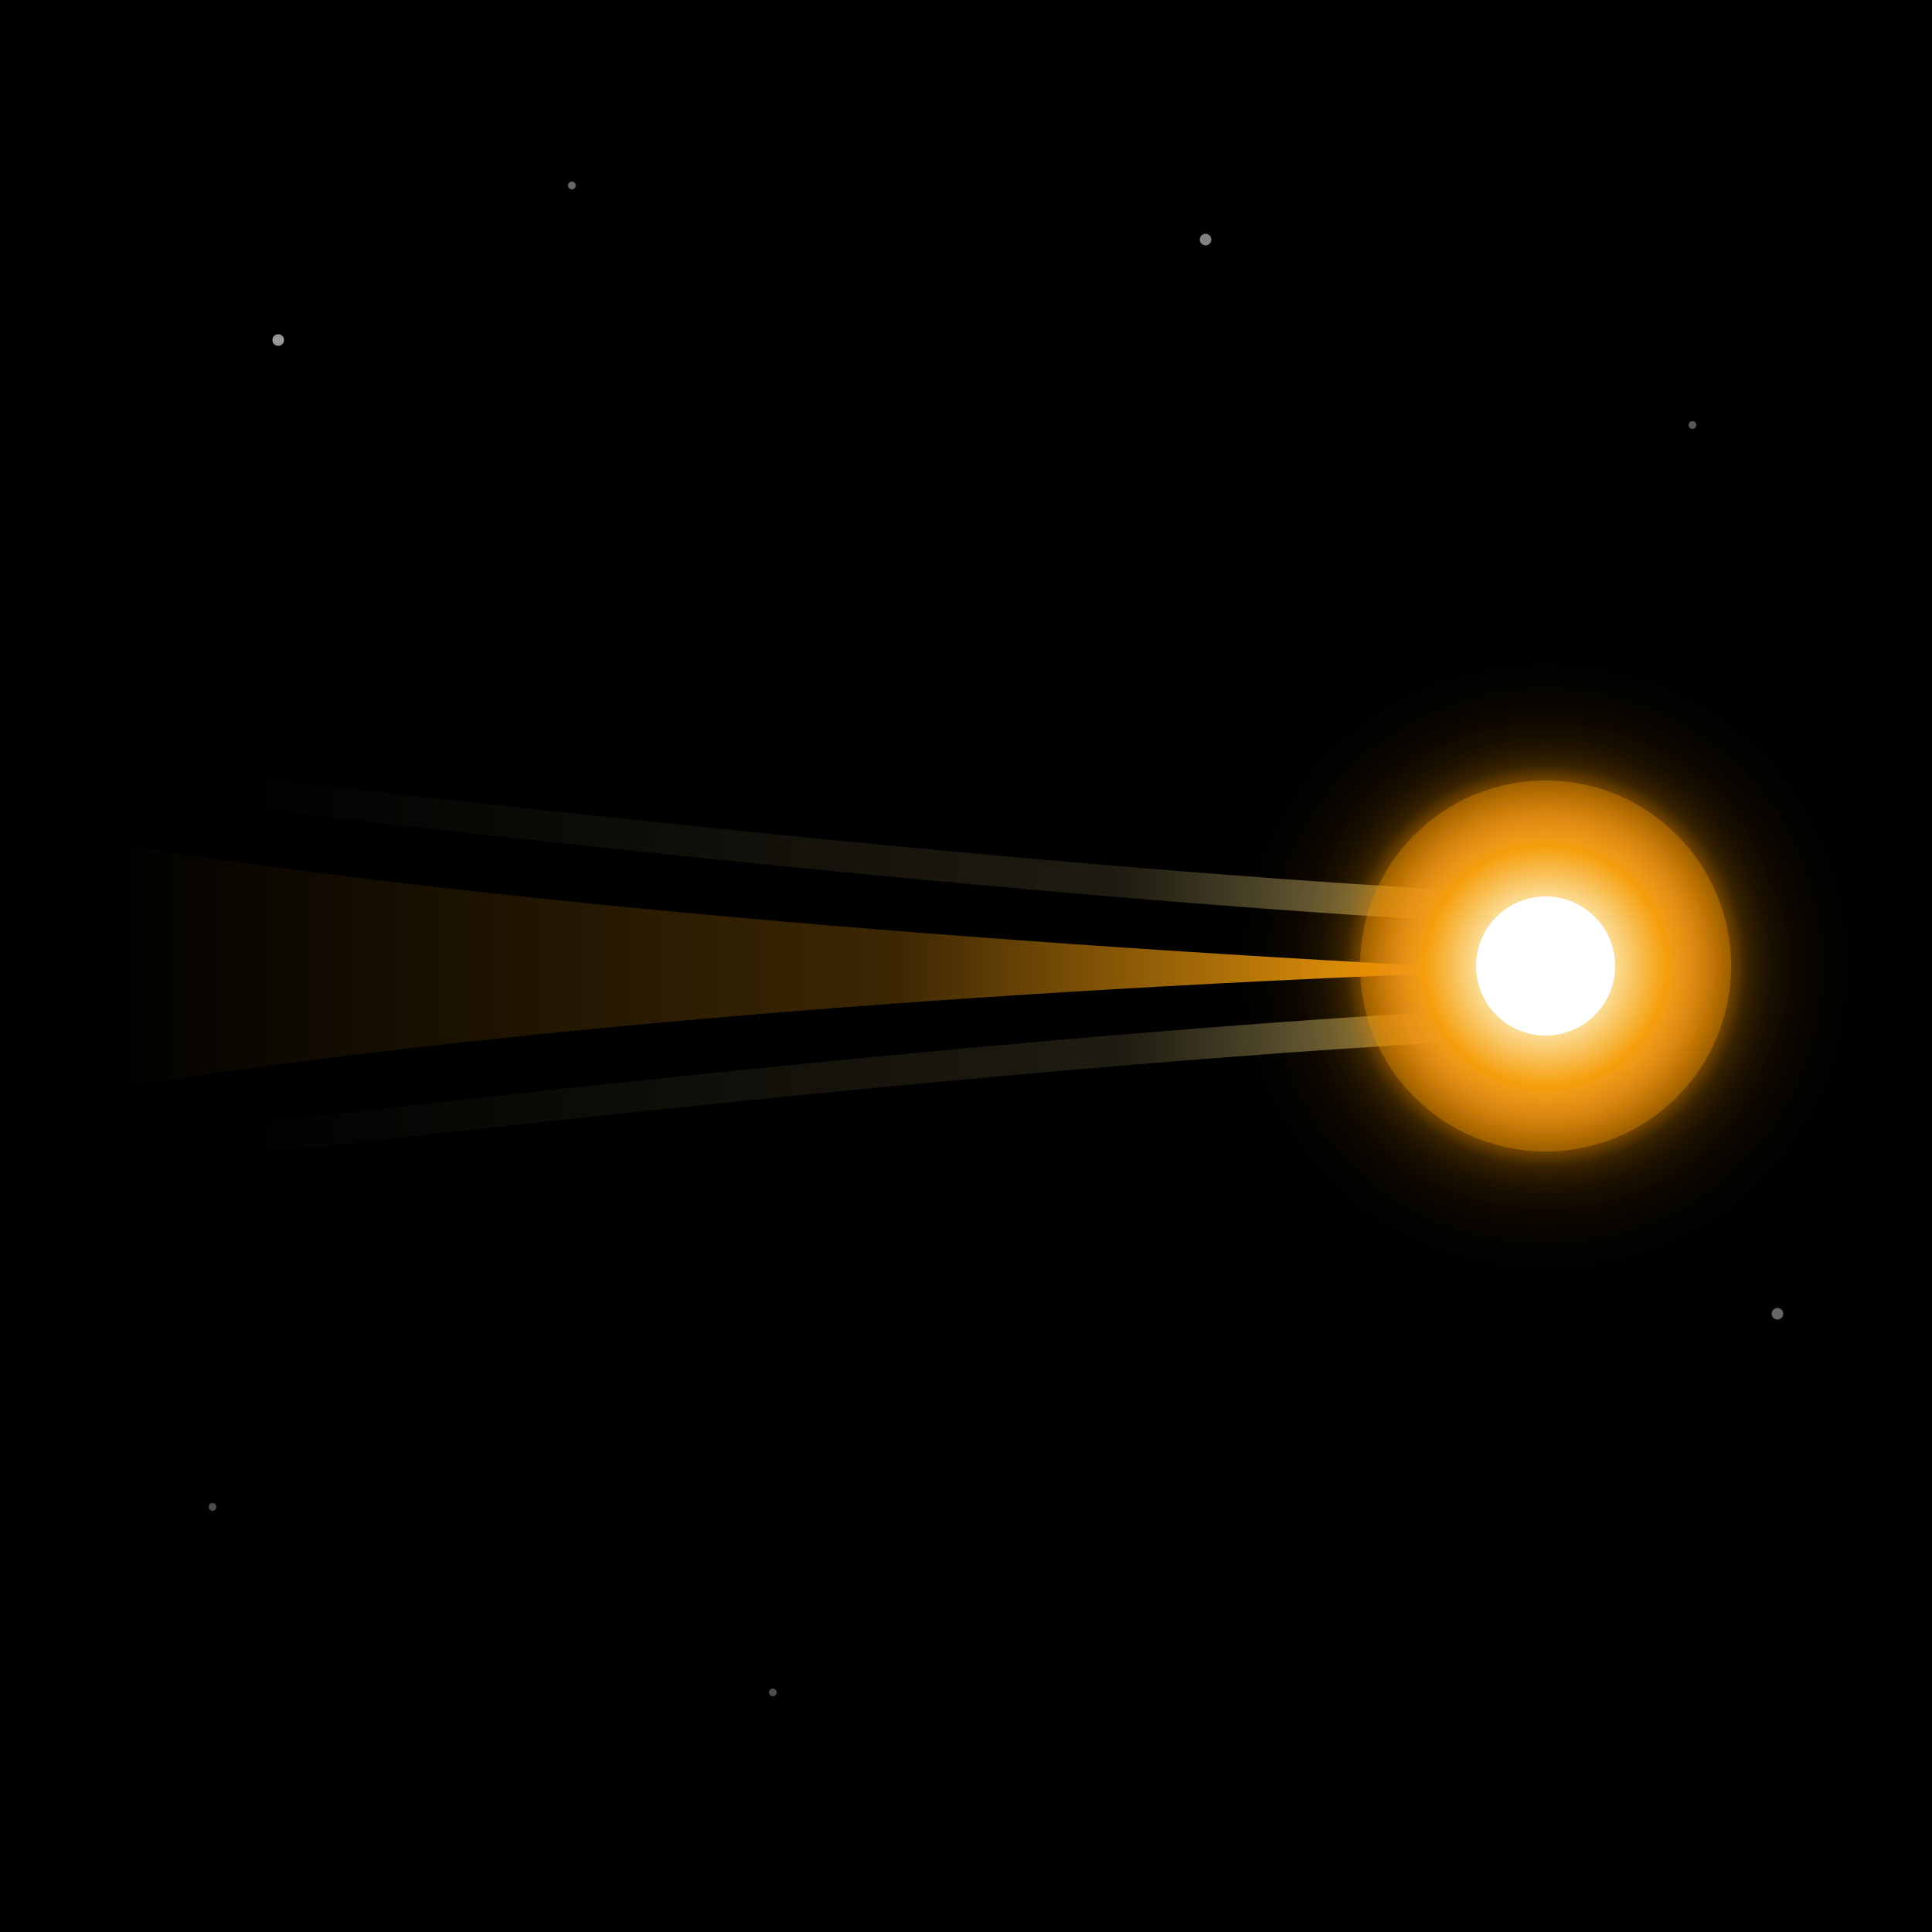
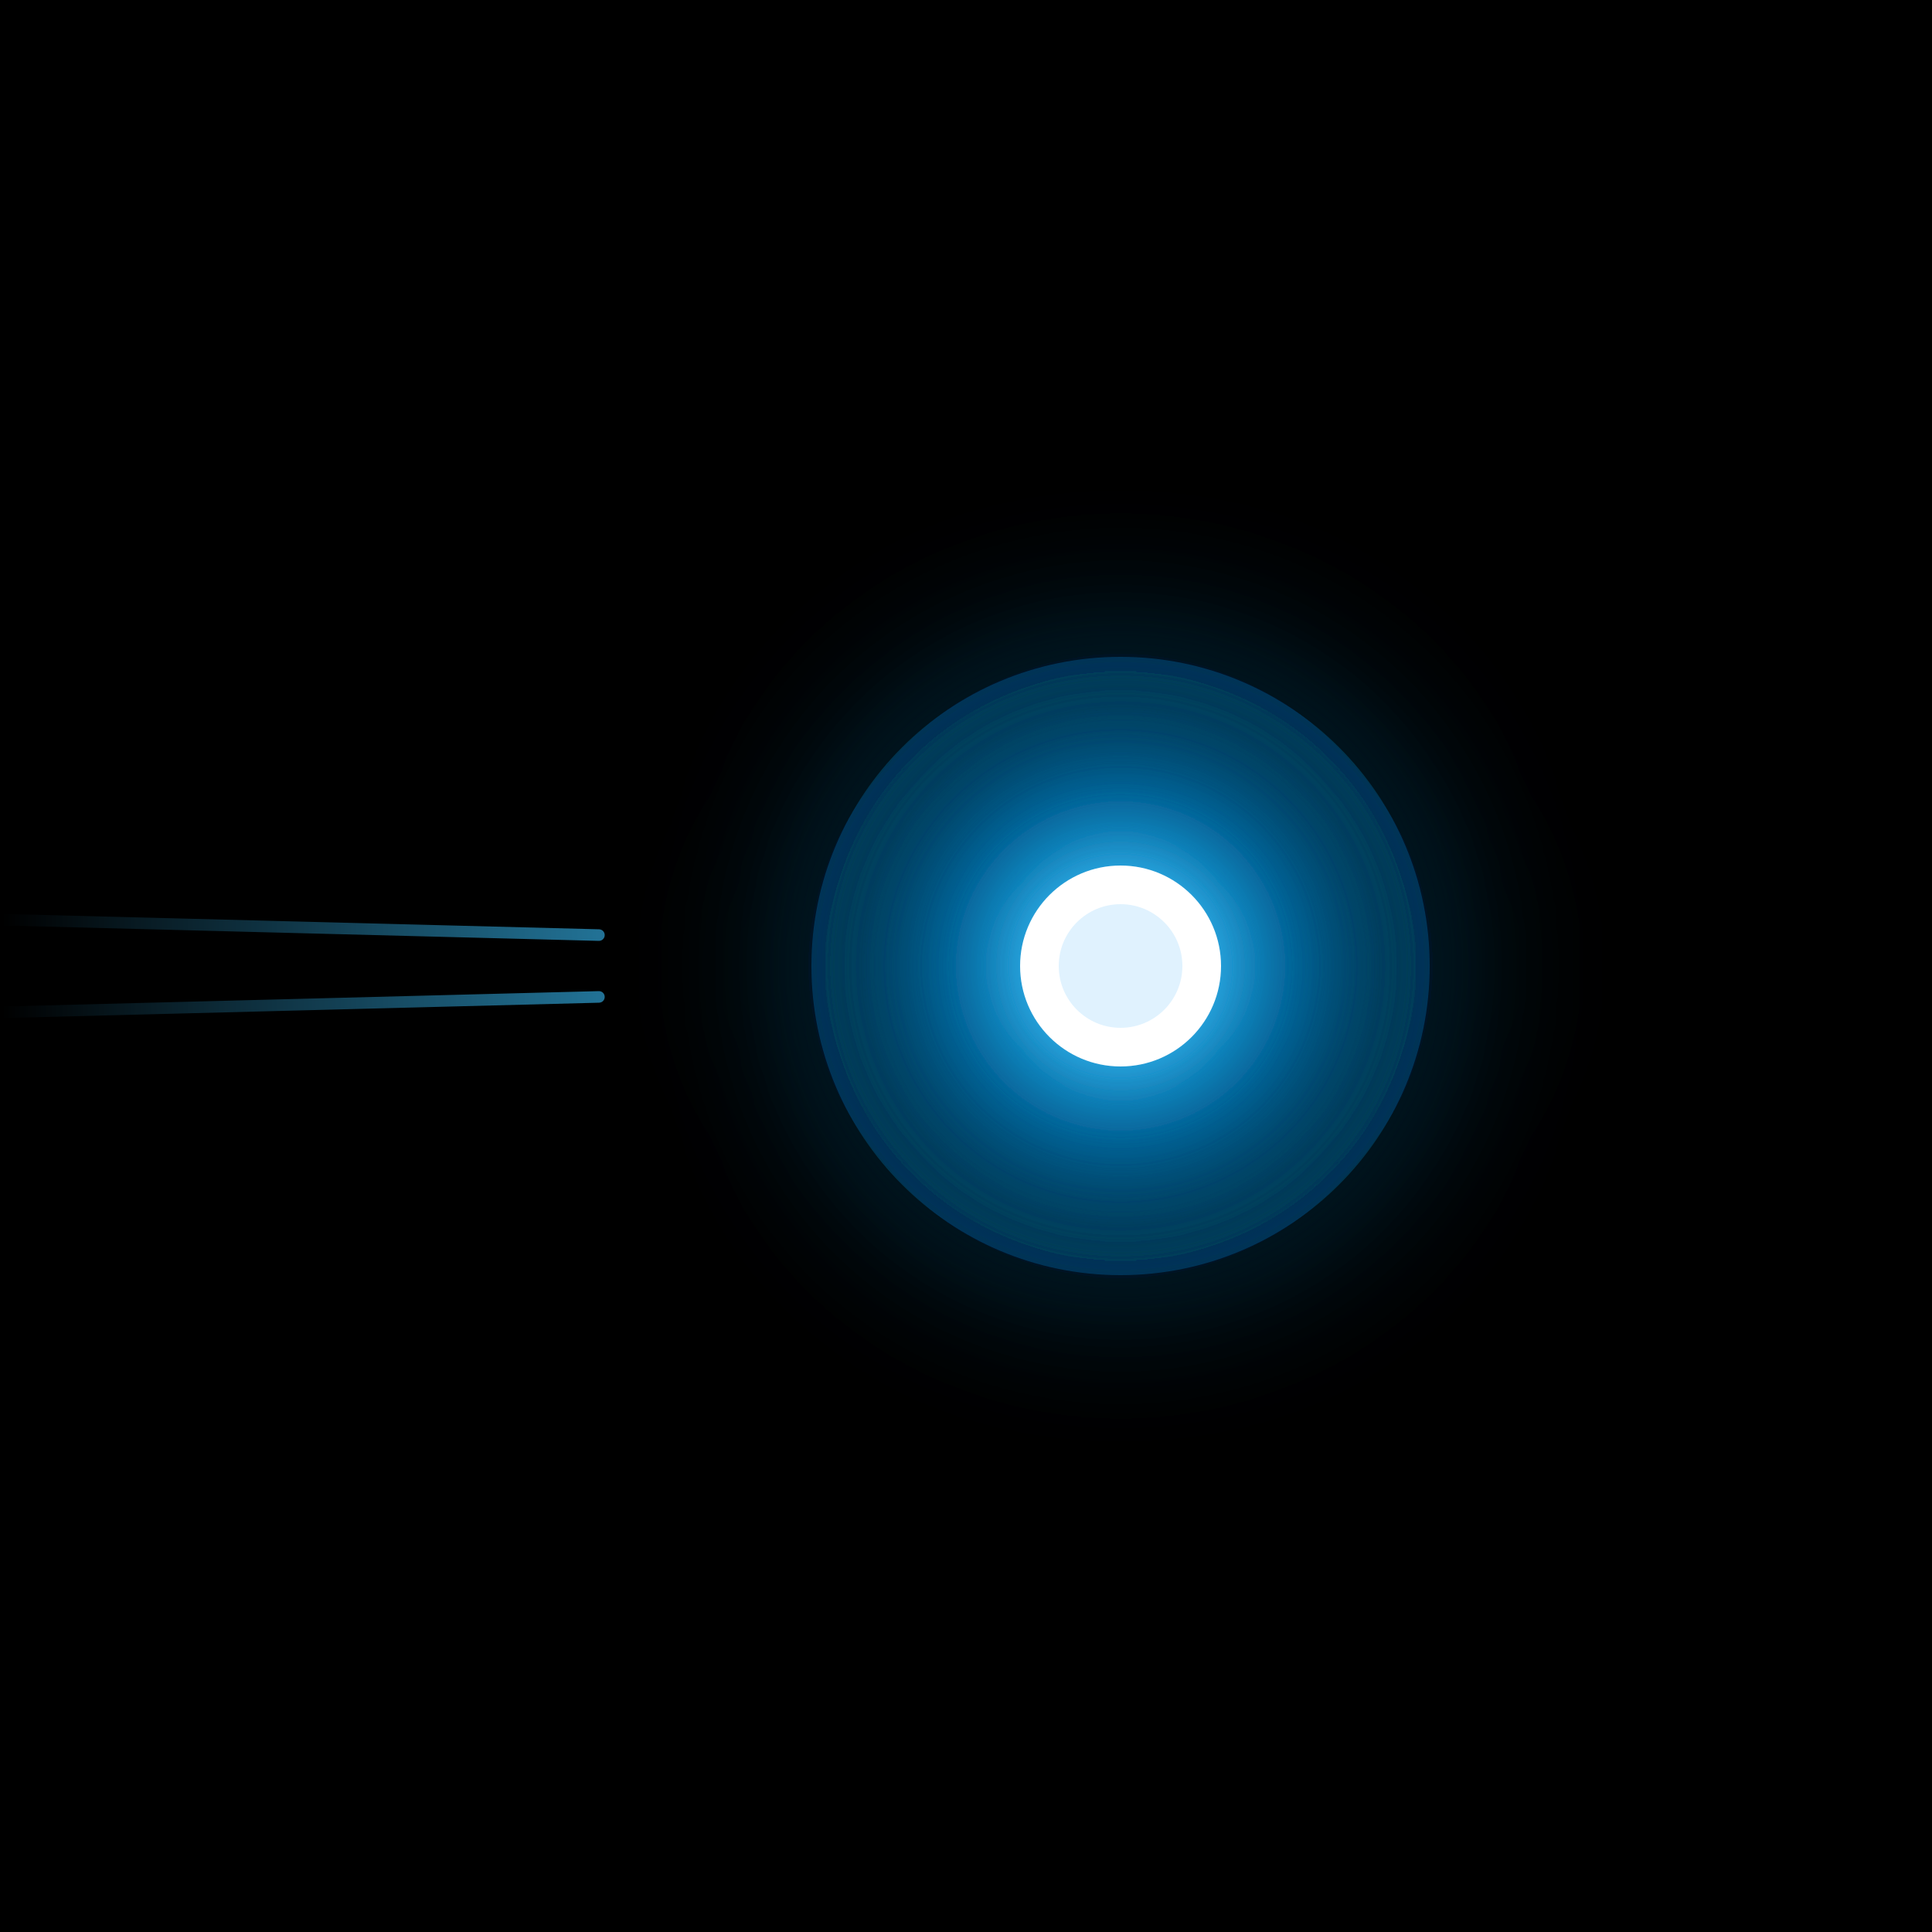
<svg xmlns="http://www.w3.org/2000/svg" viewBox="0 0 500 500">
  <defs>
+     <radialGradient id="glow" cx="50%" cy="50%" r="50%">
+       <stop offset="0%" stop-color="#e0f2fe" stop-opacity="1" />
+       <stop offset="18%" stop-color="#38bdf8" stop-opacity="0.95" />
+       <stop offset="50%" stop-color="#0369a1" stop-opacity="0.55" />
+       <stop offset="100%" stop-color="#000000" stop-opacity="0" />
+     </radialGradient>
    <linearGradient id="trail" x1="0%" y1="0%" x2="100%" y2="0%">
-       <stop offset="0%" stop-color="#f59e0b" stop-opacity="0" />
-       <stop offset="60%" stop-color="#f59e0b" stop-opacity="0.25" />
-       <stop offset="100%" stop-color="#f59e0b" stop-opacity="1" />
+       <stop offset="0%" stop-color="#38bdf8" stop-opacity="0" />
+       <stop offset="100%" stop-color="#38bdf8" stop-opacity="0.6" />
    </linearGradient>
-     <linearGradient id="trail2" x1="0%" y1="0%" x2="100%" y2="0%">
-       <stop offset="0%" stop-color="#fde68a" stop-opacity="0" />
-       <stop offset="75%" stop-color="#fde68a" stop-opacity="0.12" />
-       <stop offset="100%" stop-color="#fde68a" stop-opacity="0.5" />
-     </linearGradient>
-     <radialGradient id="core" cx="50%" cy="50%" r="50%">
-       <stop offset="0%" stop-color="#ffffff" />
-       <stop offset="25%" stop-color="#fef3c7" />
-       <stop offset="60%" stop-color="#f59e0b" />
-       <stop offset="100%" stop-color="#d97706" stop-opacity="0" />
-     </radialGradient>
-     <filter id="glow" x="-100%" y="-100%" width="300%" height="300%">
-       <feGaussianBlur stdDeviation="18" result="b" />
+     <filter id="bloom" x="-80%" y="-80%" width="260%" height="260%">
+       <feGaussianBlur stdDeviation="22" result="b" />
      <feMerge>
        <feMergeNode in="b" />
        <feMergeNode in="SourceGraphic" />
      </feMerge>
    </filter>
-     <filter id="softglow" x="-60%" y="-60%" width="220%" height="220%">
-       <feGaussianBlur stdDeviation="8" result="b" />
+     <filter id="crisp" x="-40%" y="-40%" width="180%" height="180%">
+       <feGaussianBlur stdDeviation="6" result="b" />
      <feMerge>
        <feMergeNode in="b" />
        <feMergeNode in="SourceGraphic" />
      </feMerge>
    </filter>
  </defs>
  <rect width="500" height="500" fill="#000000" />
-   <circle cx="72" cy="88" r="1.5" fill="white" opacity="0.6" />
-   <circle cx="148" cy="48" r="1" fill="white" opacity="0.4" />
-   <circle cx="312" cy="62" r="1.5" fill="white" opacity="0.5" />
-   <circle cx="438" cy="110" r="1" fill="white" opacity="0.35" />
-   <circle cx="55" cy="390" r="1" fill="white" opacity="0.3" />
-   <circle cx="460" cy="340" r="1.5" fill="white" opacity="0.4" />
-   <circle cx="200" cy="438" r="1" fill="white" opacity="0.3" />
-   <path d="M 28 218 C 100 230 220 242 370 250            L 370 252 C 220 258 100 270 28 282 Z" fill="url(#trail)" />
-   <path d="M 55 204 C 140 214 268 228 370 234" stroke="url(#trail2)" stroke-width="8" stroke-linecap="round" fill="none" />
-   <path d="M 55 296 C 140 286 268 272 370 266" stroke="url(#trail2)" stroke-width="8" stroke-linecap="round" fill="none" />
-   <g filter="url(#glow)">
-     <circle cx="400" cy="250" r="48" fill="#f59e0b" opacity="0.35" />
+   <line x1="0" y1="238" x2="155" y2="242" stroke="url(#trail)" stroke-width="3" stroke-linecap="round" />
+   <line x1="0" y1="250" x2="158" y2="250" stroke="url(#trail)" stroke-width="5" stroke-linecap="round" />
+   <line x1="0" y1="262" x2="155" y2="258" stroke="url(#trail)" stroke-width="3" stroke-linecap="round" />
+   <g filter="url(#bloom)">
+     <circle cx="290" cy="250" r="80" fill="#0369a1" opacity="0.5" />
  </g>
-   <g filter="url(#softglow)">
-     <circle cx="400" cy="250" r="52" fill="url(#core)" />
+   <g filter="url(#crisp)">
+     <circle cx="290" cy="250" r="88" fill="url(#glow)" />
  </g>
-   <circle cx="400" cy="250" r="18" fill="white" />
+   <circle cx="290" cy="250" r="26" fill="white" />
+   <circle cx="290" cy="250" r="16" fill="#e0f2fe" />
</svg>
